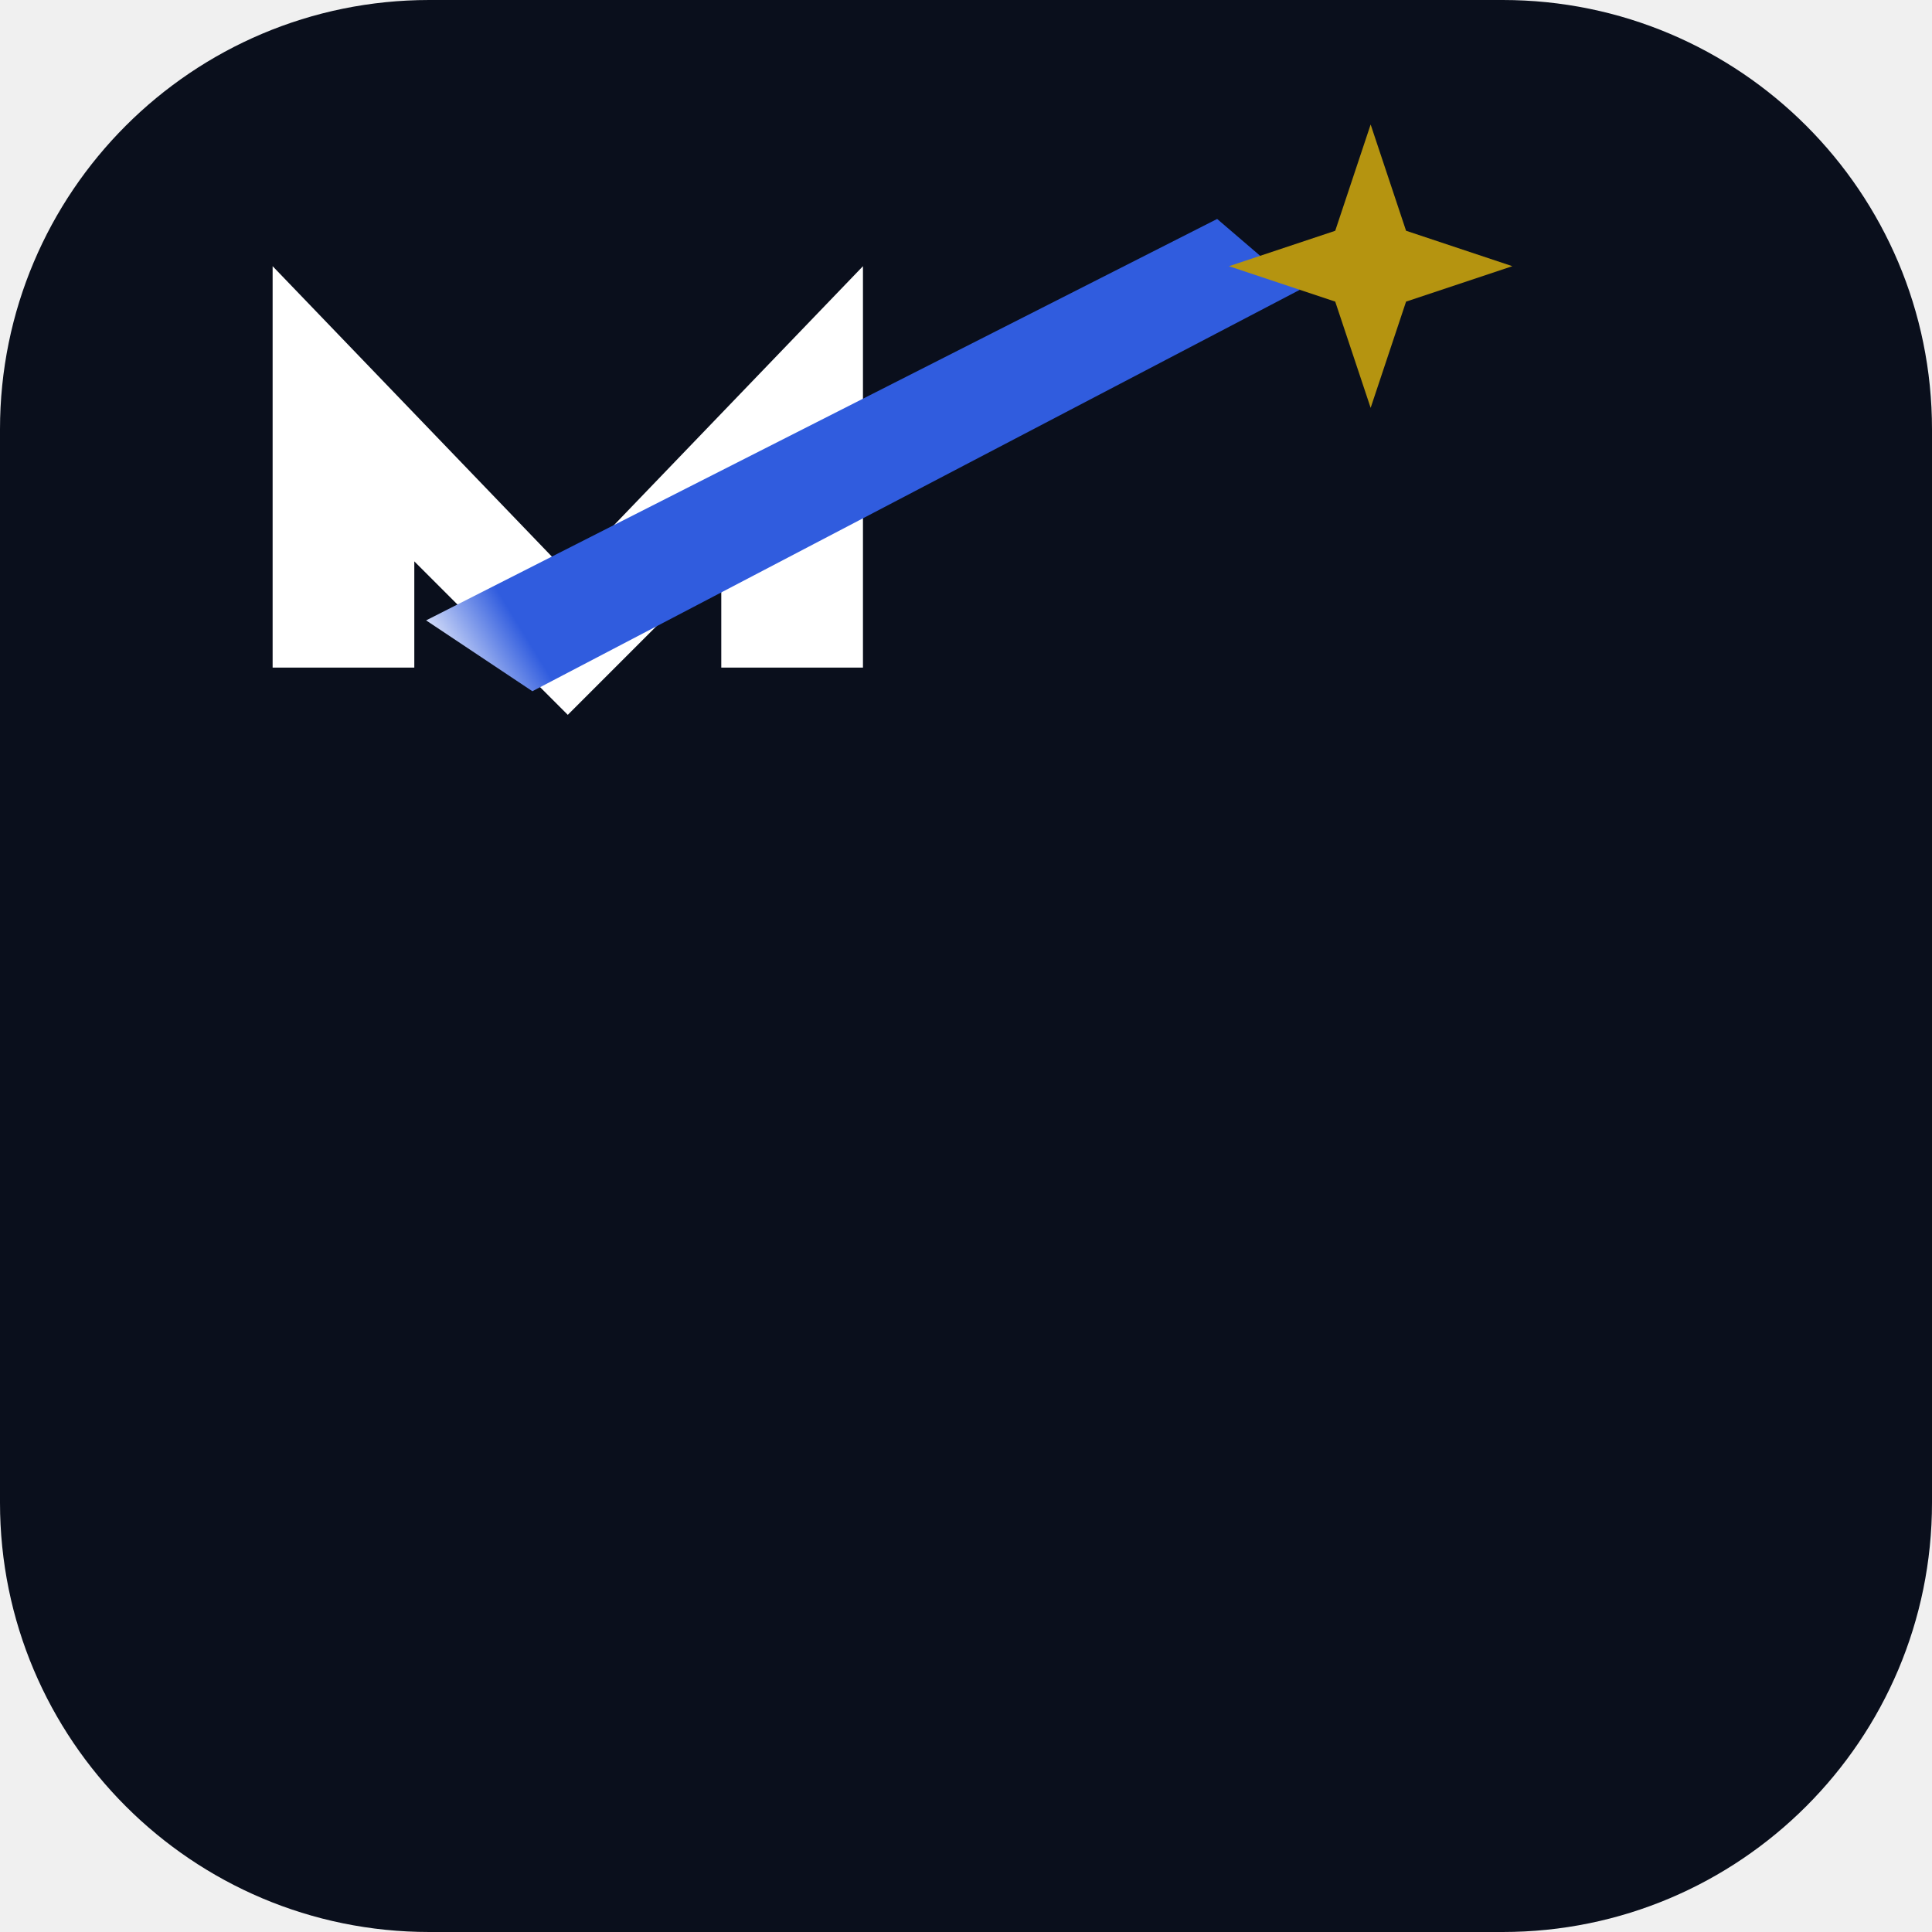
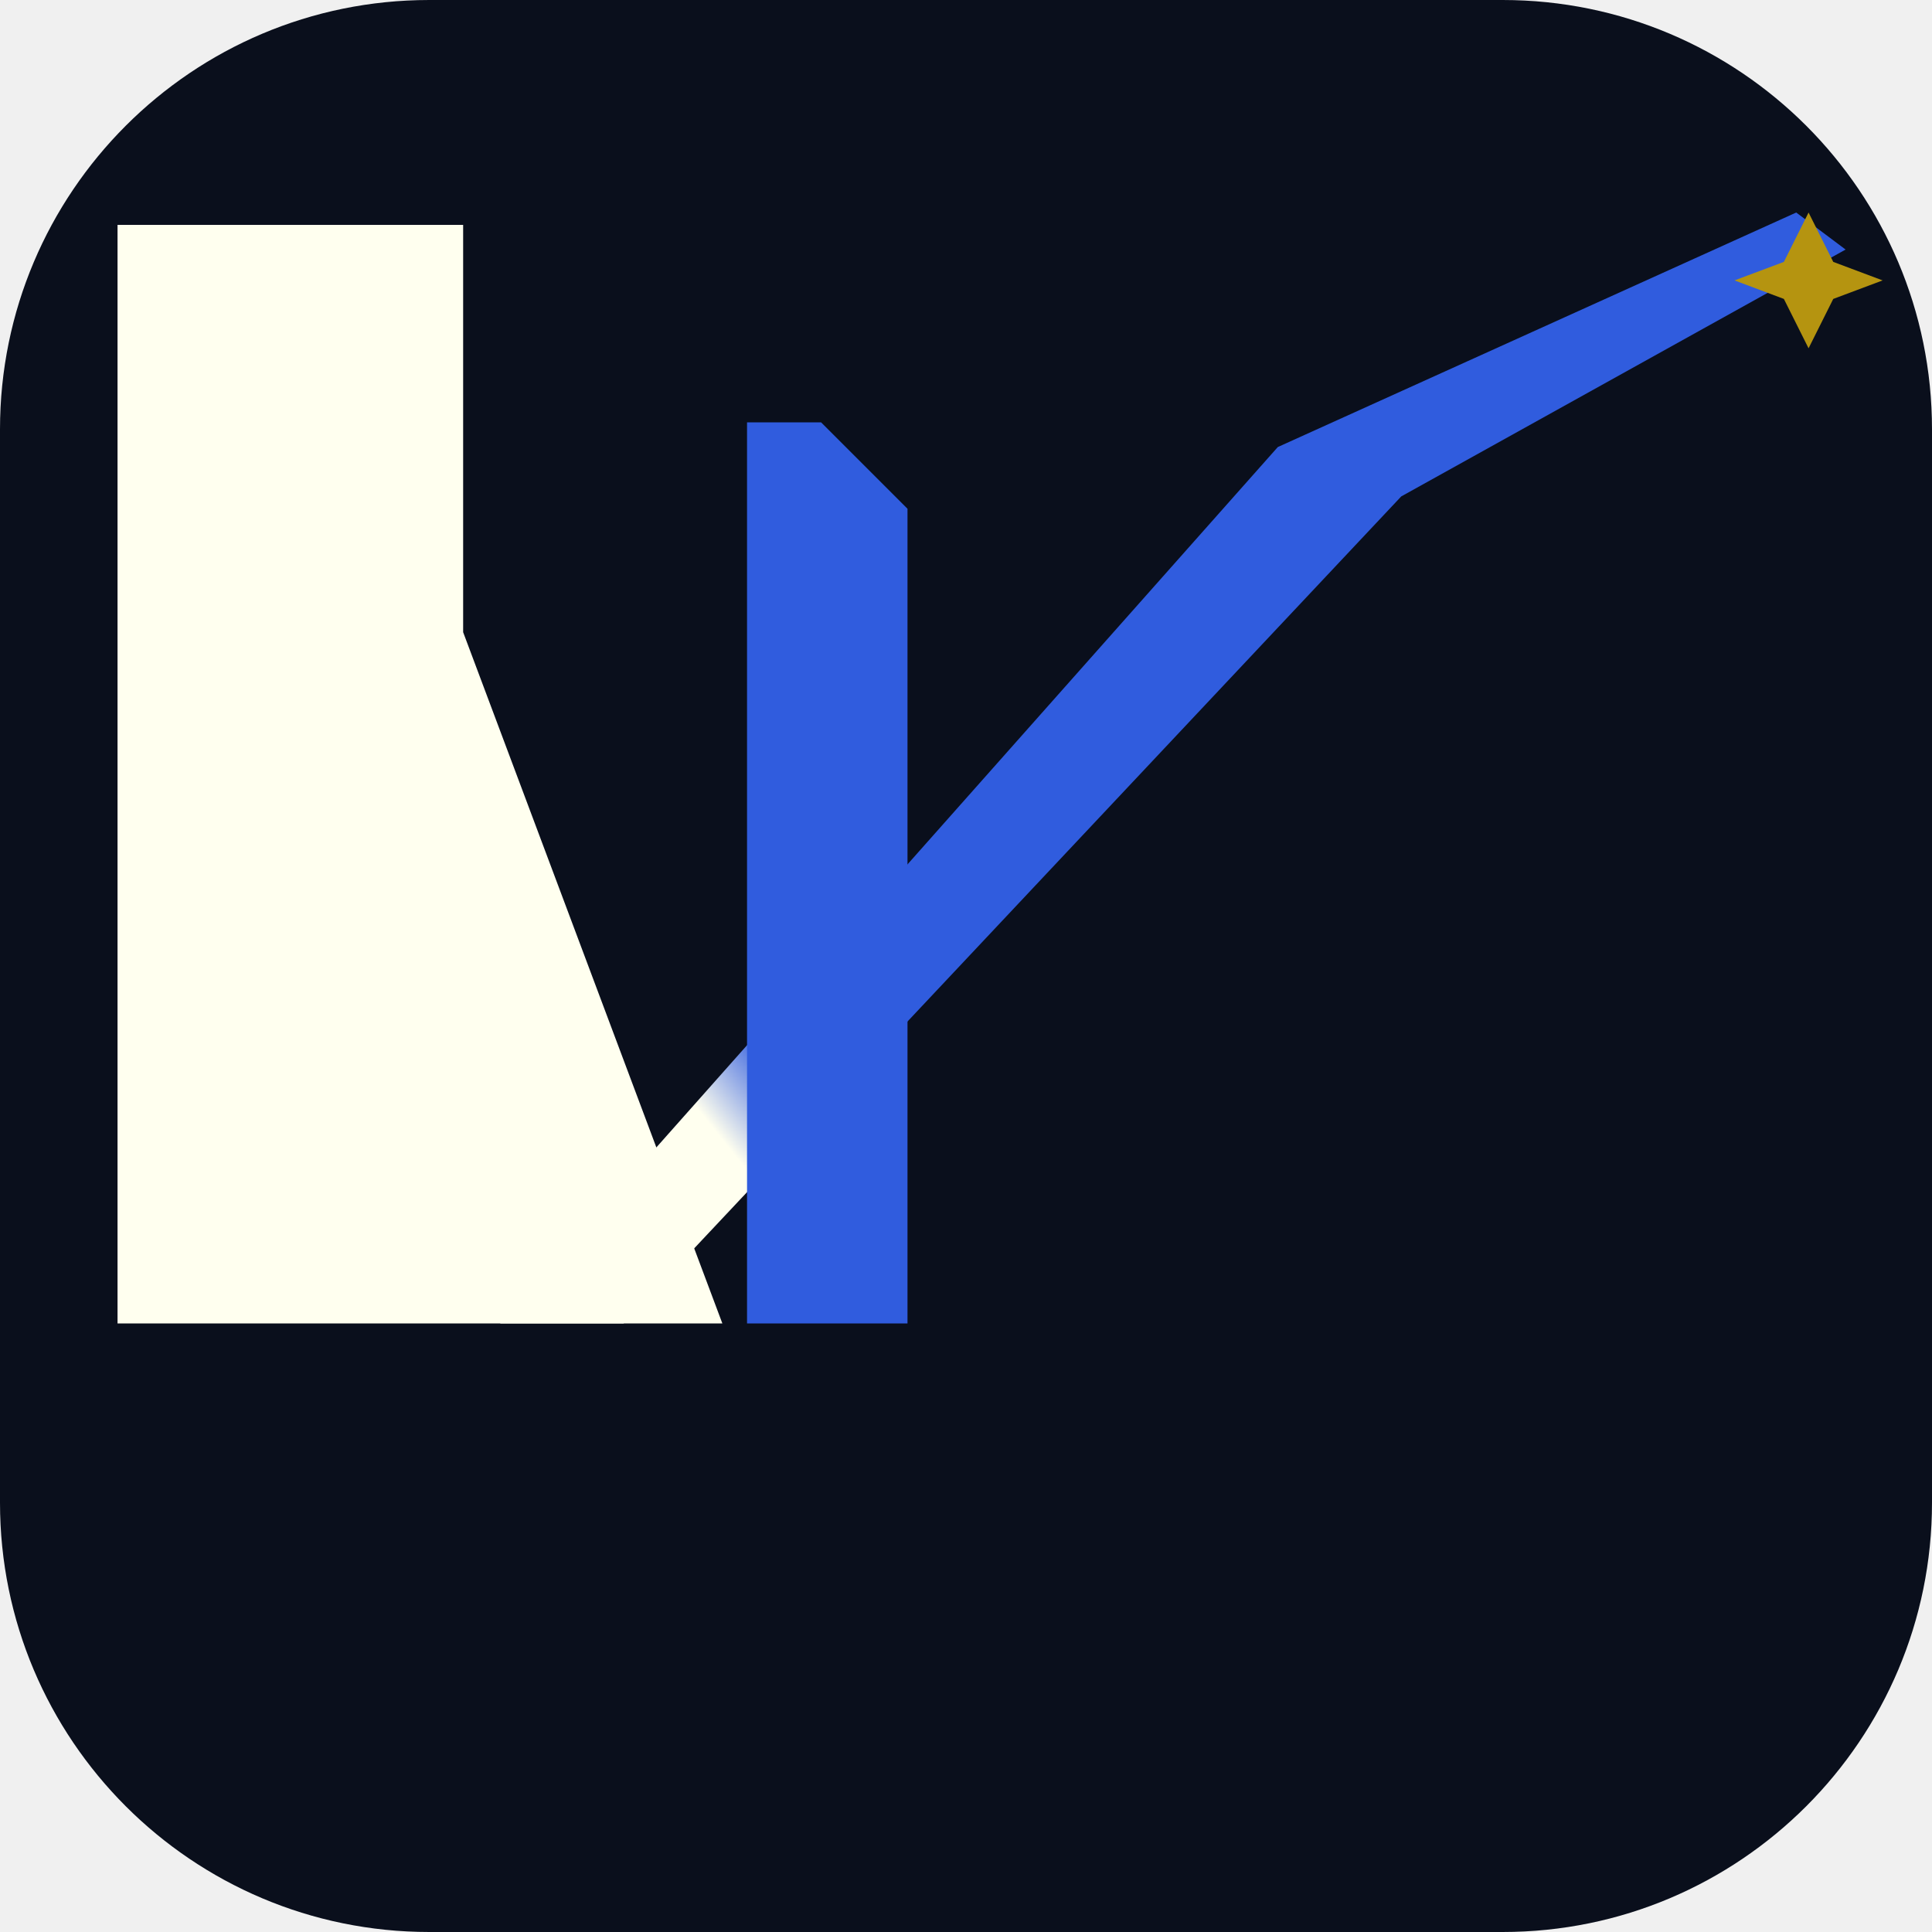
<svg xmlns="http://www.w3.org/2000/svg" viewBox="0 0 36 36" fill="none" role="img" aria-label="METIORO">
  <rect width="36" height="36" rx="8" fill="#0A0F1C" />
  <defs>
-     <linearGradient id="metioroBlueIcon" x1="4" y1="22" x2="30" y2="6" gradientUnits="userSpaceOnUse">
-       <stop offset="0" stop-color="#FFFFFF" />
-       <stop offset="0.55" stop-color="#305CDE" />
+     <linearGradient id="mf-swoosh" x1="3" y1="28" x2="33" y2="4" gradientUnits="userSpaceOnUse">
+       <stop offset="0" stop-color="#FFFFEF" />
+       <stop offset="0.4" stop-color="#305CDE" />
      <stop offset="1" stop-color="#305CDE" />
    </linearGradient>
-     <linearGradient id="metioroGoldIcon" x1="24" y1="4" x2="30" y2="10" gradientUnits="userSpaceOnUse">
+     <linearGradient id="mf-gold" x1="29" y1="3" x2="33" y2="8" gradientUnits="userSpaceOnUse">
      <stop offset="0" stop-color="#F2CF75" />
      <stop offset="0.55" stop-color="#D4AF37" />
      <stop offset="1" stop-color="#B59410" />
    </linearGradient>
  </defs>
-   <g transform="translate(2 1) scale(0.11)">
-     <path d="M28 104V36L78 88L128 36V104H104V86L78 112L52 86V104H28Z" fill="#FFFFFF" />
-     <path d="M54 96L188 28L202 40L72 108L54 96Z" fill="url(#metioroBlueIcon)" />
-     <path d="M214 12L220 30L238 36L220 42L214 60L208 42L190 36L208 30L214 12Z" fill="url(#metioroGoldIcon)" />
+   <g transform="translate(1.5 3.5) scale(0.115)">
+     <path d="M6 184 L6 6 L62 6 L62 72 L104 184 Z" fill="#FFFFEF" />
+     <path d="M24 184 L88 184 L214 50 L286 10 L278 4 L194 42 L68 184 Z" fill="url(#mf-swoosh)" />
+     <path d="M108 184 L108 38 L120 38 L134 52 L134 184 Z" fill="#305CDE" />
+     <path d="M280 4 L284 12 L292 15 L284 18 L280 26 L276 18 L268 15 L276 12 Z" fill="url(#mf-gold)" />
  </g>
</svg>
